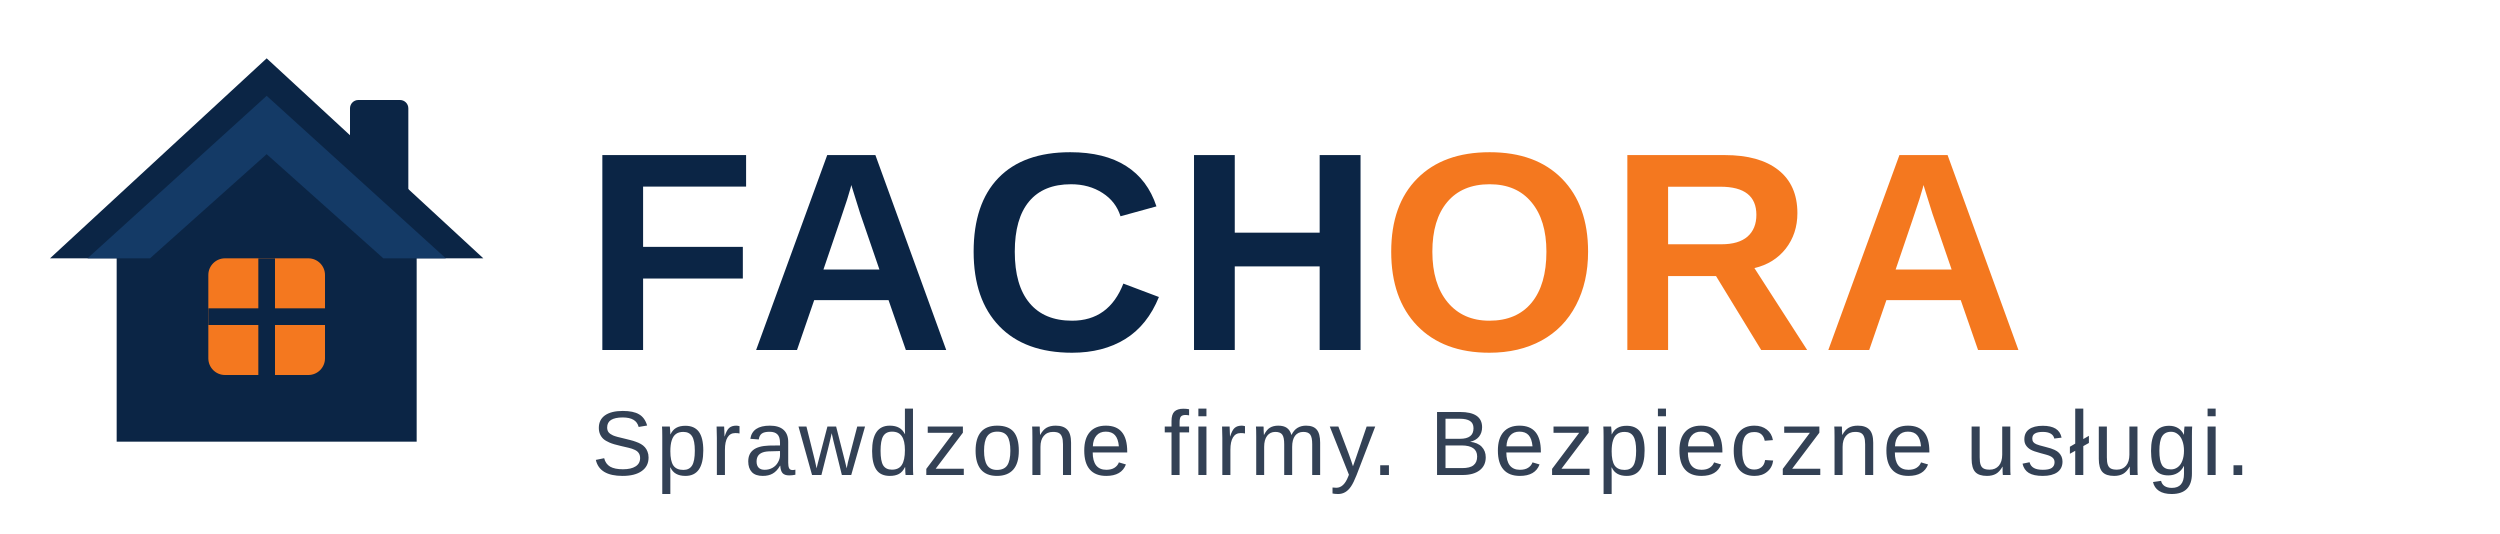
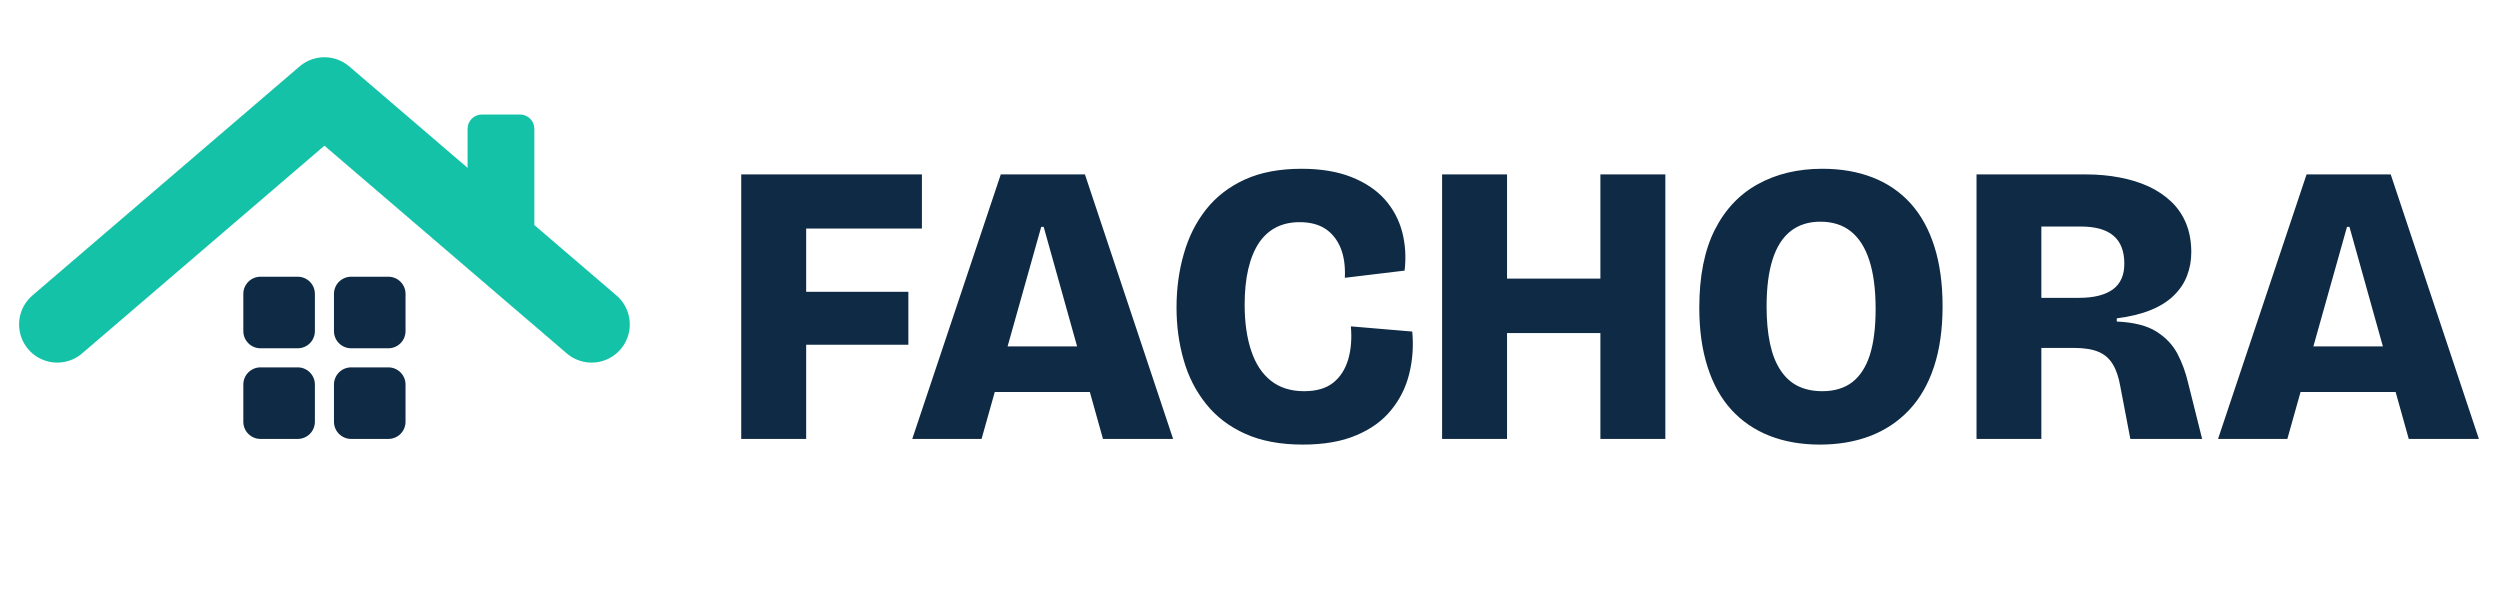
- <svg xmlns="http://www.w3.org/2000/svg" viewBox="0 0 300 64" width="300" height="64" role="img" aria-label="Fachora — Sprawdzone firmy. Bezpieczne usługi.">
-   <path d="M32 7 6 31h8v22h36V31h8L32 7z" fill="#0B2545" />
-   <rect x="42" y="12" width="7" height="12" rx="1" fill="#0B2545" />
-   <path d="M32 11.5 10.5 31H18L32 18.5 46 31h7.5L32 11.5z" fill="#143A66" />
-   <rect x="25" y="31" width="14" height="14" rx="2" fill="#F4781F" />
-   <rect x="31" y="31" width="2" height="14" fill="#0B2545" />
-   <rect x="25" y="37" width="14" height="2" fill="#0B2545" />
-   <text x="70" y="42" font-family="'Bricolage Grotesque','Segoe UI',Arial,sans-serif" font-weight="800" font-size="34" letter-spacing="1" fill="#0B2545">FACH<tspan fill="#F4781F">ORA</tspan>
-   </text>
-   <text x="71" y="57" font-family="'DM Sans','Segoe UI',Arial,sans-serif" font-weight="500" font-size="11" letter-spacing="0.4" fill="#334155">Sprawdzone firmy. Bezpieczne usługi.</text>
+ <svg xmlns="http://www.w3.org/2000/svg" viewBox="0 0 262 64" width="262" height="64" role="img" aria-label="Fachora — Dobry fachowiec. Bez stresu.">
+   <g transform="translate(0,0)" fill="none">
+     <polyline points="6,34 34,10 62,34" stroke="#14C2A8" stroke-width="8" stroke-linecap="round" stroke-linejoin="round" />
+     <rect x="49" y="12" width="7" height="13" rx="1.5" fill="#14C2A8" />
+     <rect x="25.5" y="29" width="7.5" height="7.5" rx="1.8" fill="#0F2A44" />
+     <rect x="35" y="29" width="7.5" height="7.5" rx="1.8" fill="#0F2A44" />
+     <rect x="25.5" y="38.5" width="7.5" height="7.5" rx="1.8" fill="#0F2A44" />
+     <rect x="35" y="38.5" width="7.5" height="7.5" rx="1.8" fill="#0F2A44" />
+   </g>
+   <g transform="translate(76,46) scale(1.2353)">
+     <path d="M1.36 0L1.36 -22.44L6.87 -22.44L6.87 0ZM4.11 -7.99L4.11 -12.48L15.54 -12.48L15.54 -7.99ZM4.11 -17.85L4.11 -22.44L16.69 -22.44L16.69 -17.85Z M15.87 0L23.38 -22.44L30.52 -22.44L38 0L32.05 0L27.02 -17.99L26.81 -17.99L21.75 0ZM20.12 -3.98L20.12 -7.85L34.43 -7.85L34.43 -3.98Z M49 0.48Q46.15 0.48 44.11 -0.44Q42.07 -1.36 40.78 -2.99Q39.48 -4.62 38.89 -6.72Q38.29 -8.81 38.29 -11.15Q38.29 -13.57 38.91 -15.71Q39.52 -17.85 40.79 -19.46Q42.07 -21.08 44.07 -22Q46.08 -22.92 48.9 -22.92Q51.35 -22.92 53.12 -22.22Q54.89 -21.52 55.96 -20.32Q57.03 -19.11 57.44 -17.54Q57.84 -15.98 57.64 -14.28L52.57 -13.67Q52.64 -15.13 52.22 -16.18Q51.79 -17.24 50.93 -17.82Q50.06 -18.39 48.73 -18.39Q47.61 -18.39 46.74 -17.95Q45.88 -17.51 45.28 -16.63Q44.69 -15.74 44.38 -14.43Q44.07 -13.12 44.07 -11.39Q44.07 -9.15 44.62 -7.5Q45.16 -5.85 46.28 -4.95Q47.41 -4.05 49.11 -4.05Q50.67 -4.05 51.57 -4.76Q52.47 -5.47 52.85 -6.73Q53.22 -7.99 53.08 -9.55L58.29 -9.11Q58.46 -7.24 58.03 -5.52Q57.61 -3.81 56.5 -2.45Q55.4 -1.09 53.54 -0.31Q51.69 0.48 49 0.48Z M74.25 0L74.25 -22.44L79.76 -22.44L79.76 0ZM60.82 0L60.82 -22.44L66.33 -22.44L66.33 0ZM64.94 -8.98L64.94 -13.6L77.14 -13.6L77.14 -8.98Z M92.87 0.48Q90.49 0.48 88.59 -0.27Q86.69 -1.02 85.36 -2.48Q84.03 -3.94 83.34 -6.12Q82.64 -8.3 82.64 -11.12Q82.64 -15.13 83.95 -17.73Q85.26 -20.33 87.62 -21.62Q89.98 -22.92 93.08 -22.92Q95.46 -22.92 97.35 -22.18Q99.23 -21.45 100.56 -19.99Q101.88 -18.53 102.58 -16.34Q103.28 -14.14 103.28 -11.25Q103.28 -8.33 102.55 -6.12Q101.82 -3.91 100.44 -2.45Q99.06 -0.99 97.14 -0.25Q95.22 0.48 92.87 0.48ZM93.08 -4.05Q94.61 -4.05 95.61 -4.81Q96.61 -5.58 97.11 -7.12Q97.6 -8.67 97.6 -11.02Q97.6 -13.5 97.07 -15.13Q96.55 -16.76 95.51 -17.6Q94.47 -18.43 92.91 -18.43Q91.41 -18.43 90.39 -17.63Q89.37 -16.83 88.86 -15.23Q88.35 -13.63 88.35 -11.25Q88.35 -9.45 88.64 -8.09Q88.93 -6.73 89.53 -5.83Q90.12 -4.93 91 -4.49Q91.89 -4.05 93.08 -4.05Z M106.16 0L106.16 -22.44L115.47 -22.44Q116.97 -22.44 118.31 -22.18Q119.65 -21.93 120.76 -21.42Q121.86 -20.91 122.68 -20.13Q123.5 -19.35 123.94 -18.28Q124.38 -17.2 124.38 -15.84Q124.38 -14.79 124.02 -13.85Q123.67 -12.92 122.9 -12.17Q122.14 -11.42 120.93 -10.93Q119.72 -10.44 118.06 -10.23L118.06 -9.96Q120.23 -9.86 121.42 -9.11Q122.61 -8.36 123.21 -7.22Q123.8 -6.09 124.11 -4.76L125.3 0L119.21 0L118.36 -4.45Q118.16 -5.61 117.73 -6.32Q117.31 -7.04 116.53 -7.38Q115.74 -7.72 114.45 -7.72L111.66 -7.72L111.66 0ZM111.66 -11.97L114.86 -11.97Q116.73 -11.97 117.72 -12.68Q118.7 -13.4 118.7 -14.86Q118.7 -16.46 117.78 -17.24Q116.87 -18.02 115 -18.02L111.66 -18.02Z M126.65 0L134.16 -22.44L141.3 -22.44L148.78 0L142.83 0L137.8 -17.99L137.59 -17.99L132.53 0ZM130.9 -3.98L130.9 -7.85L145.21 -7.85L145.21 -3.98Z" fill="#0F2A44" />
+   </g>
</svg>
